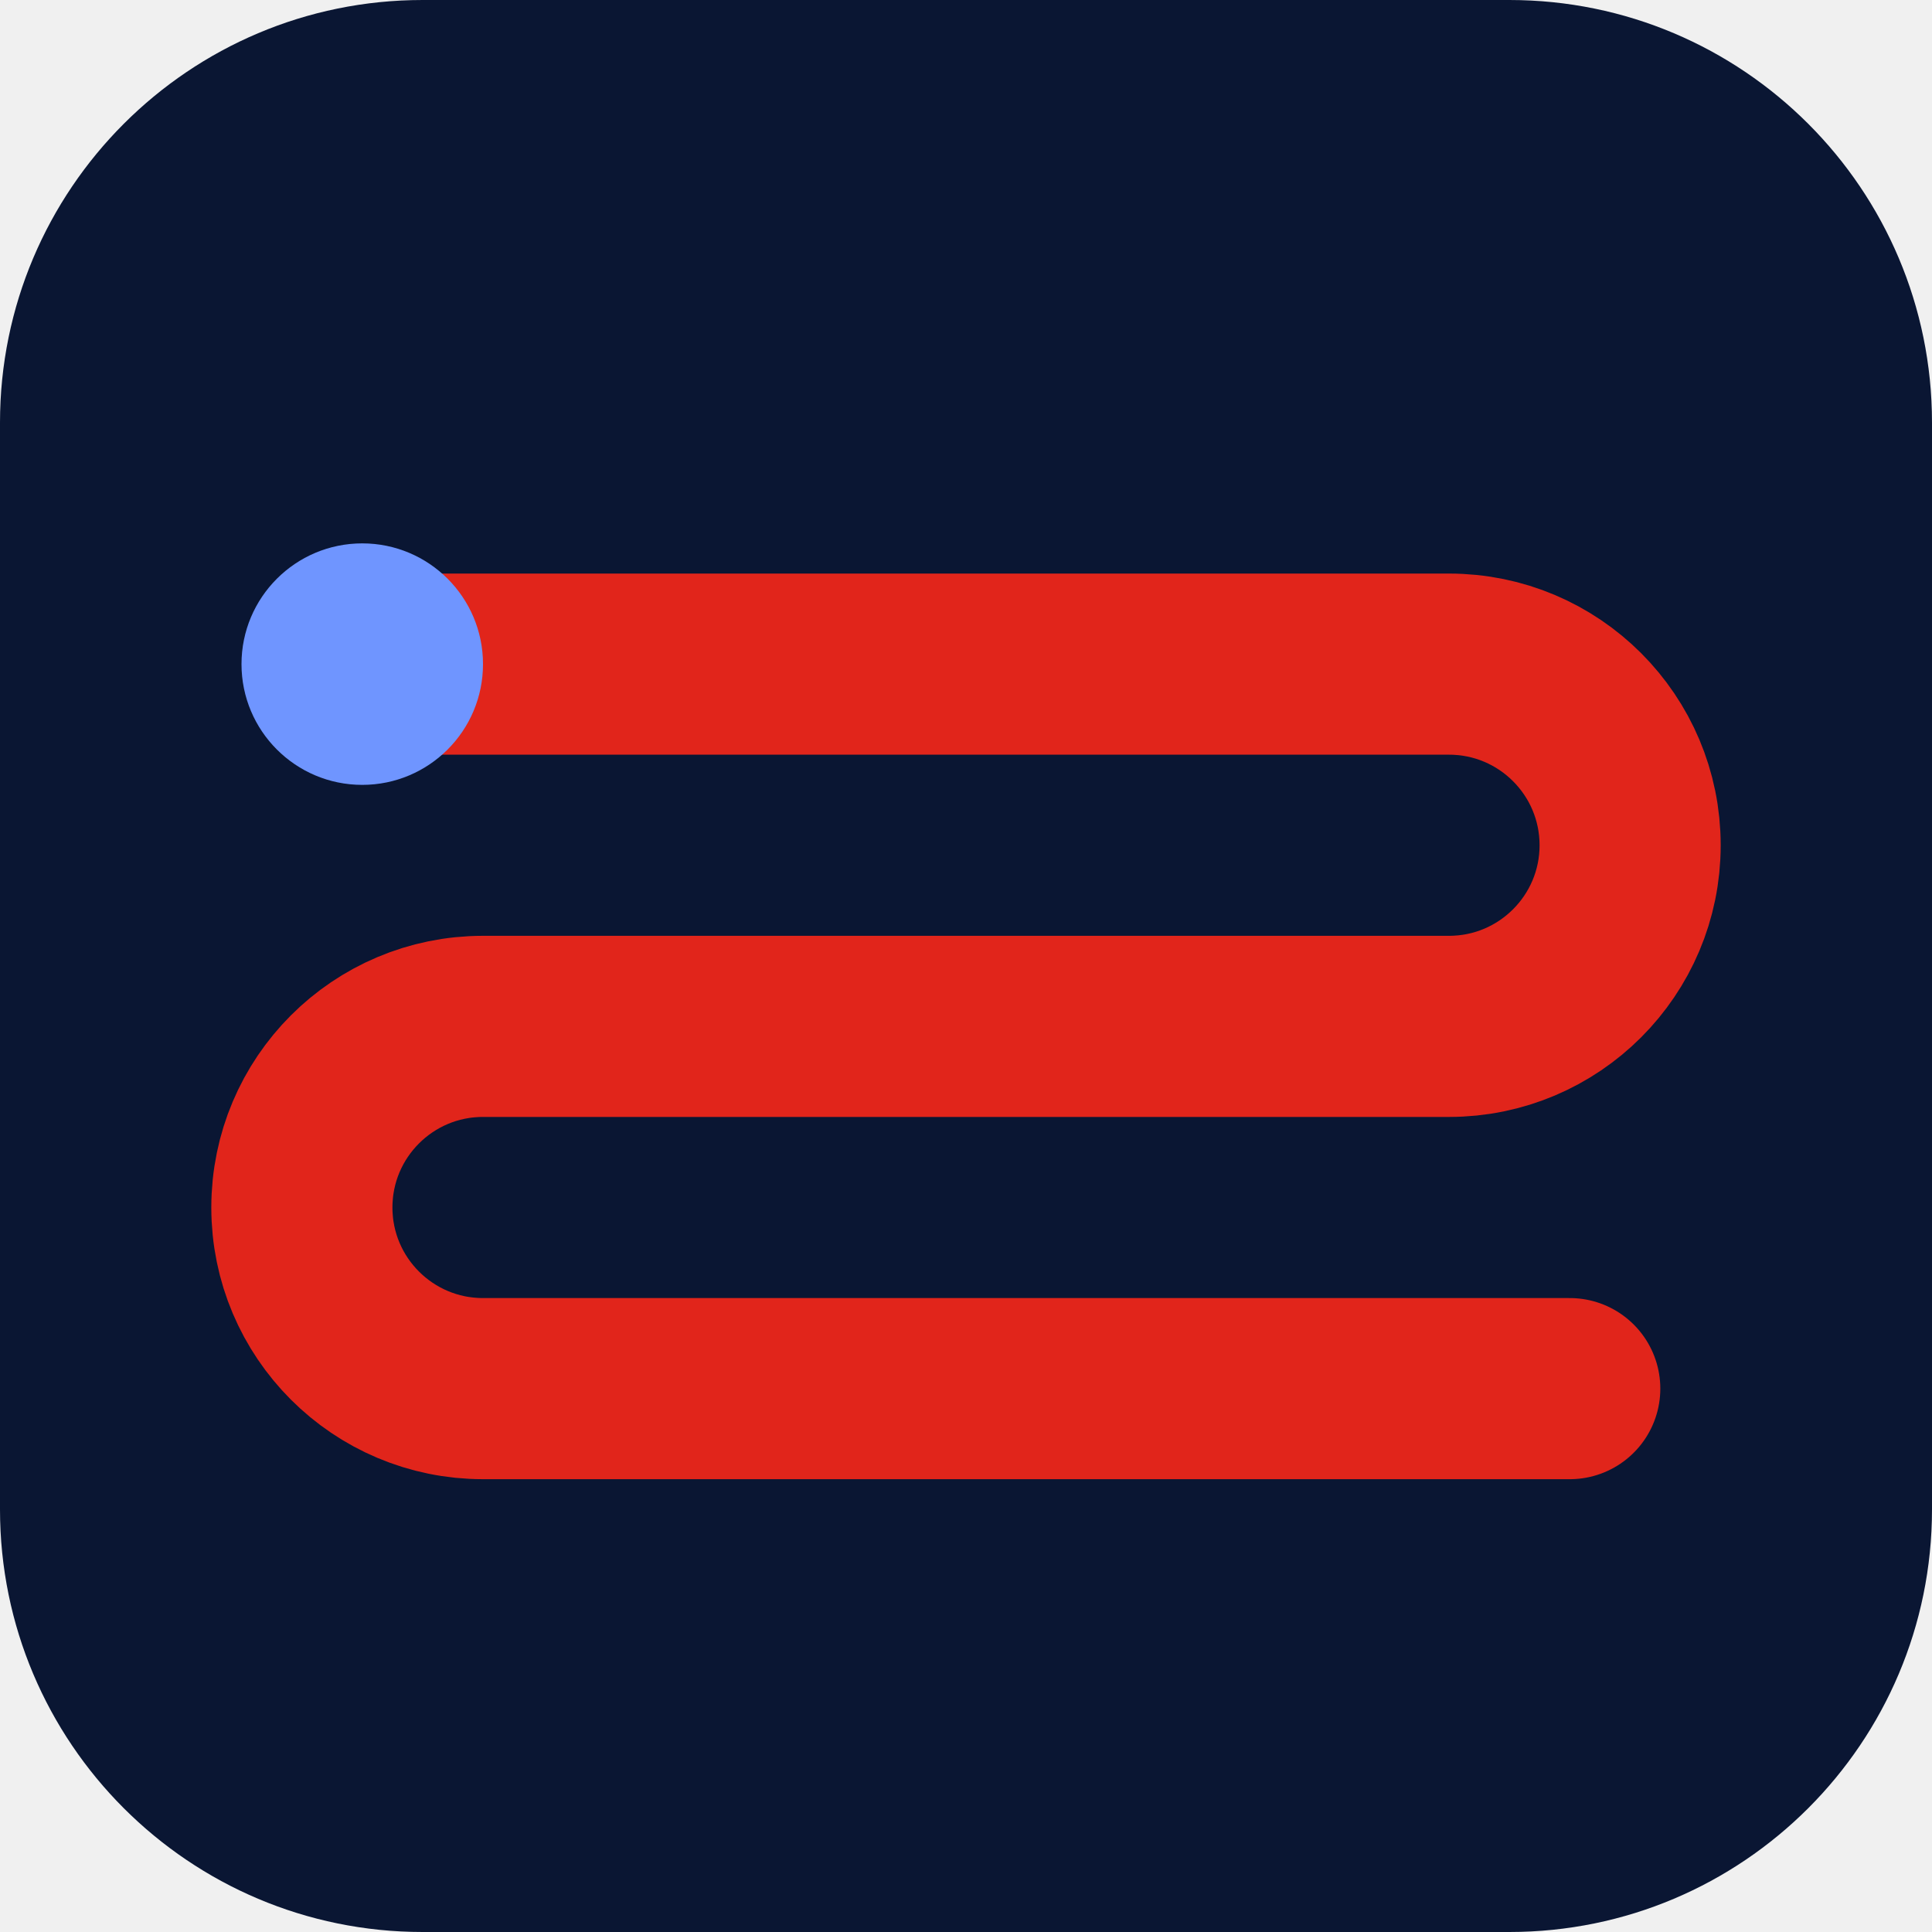
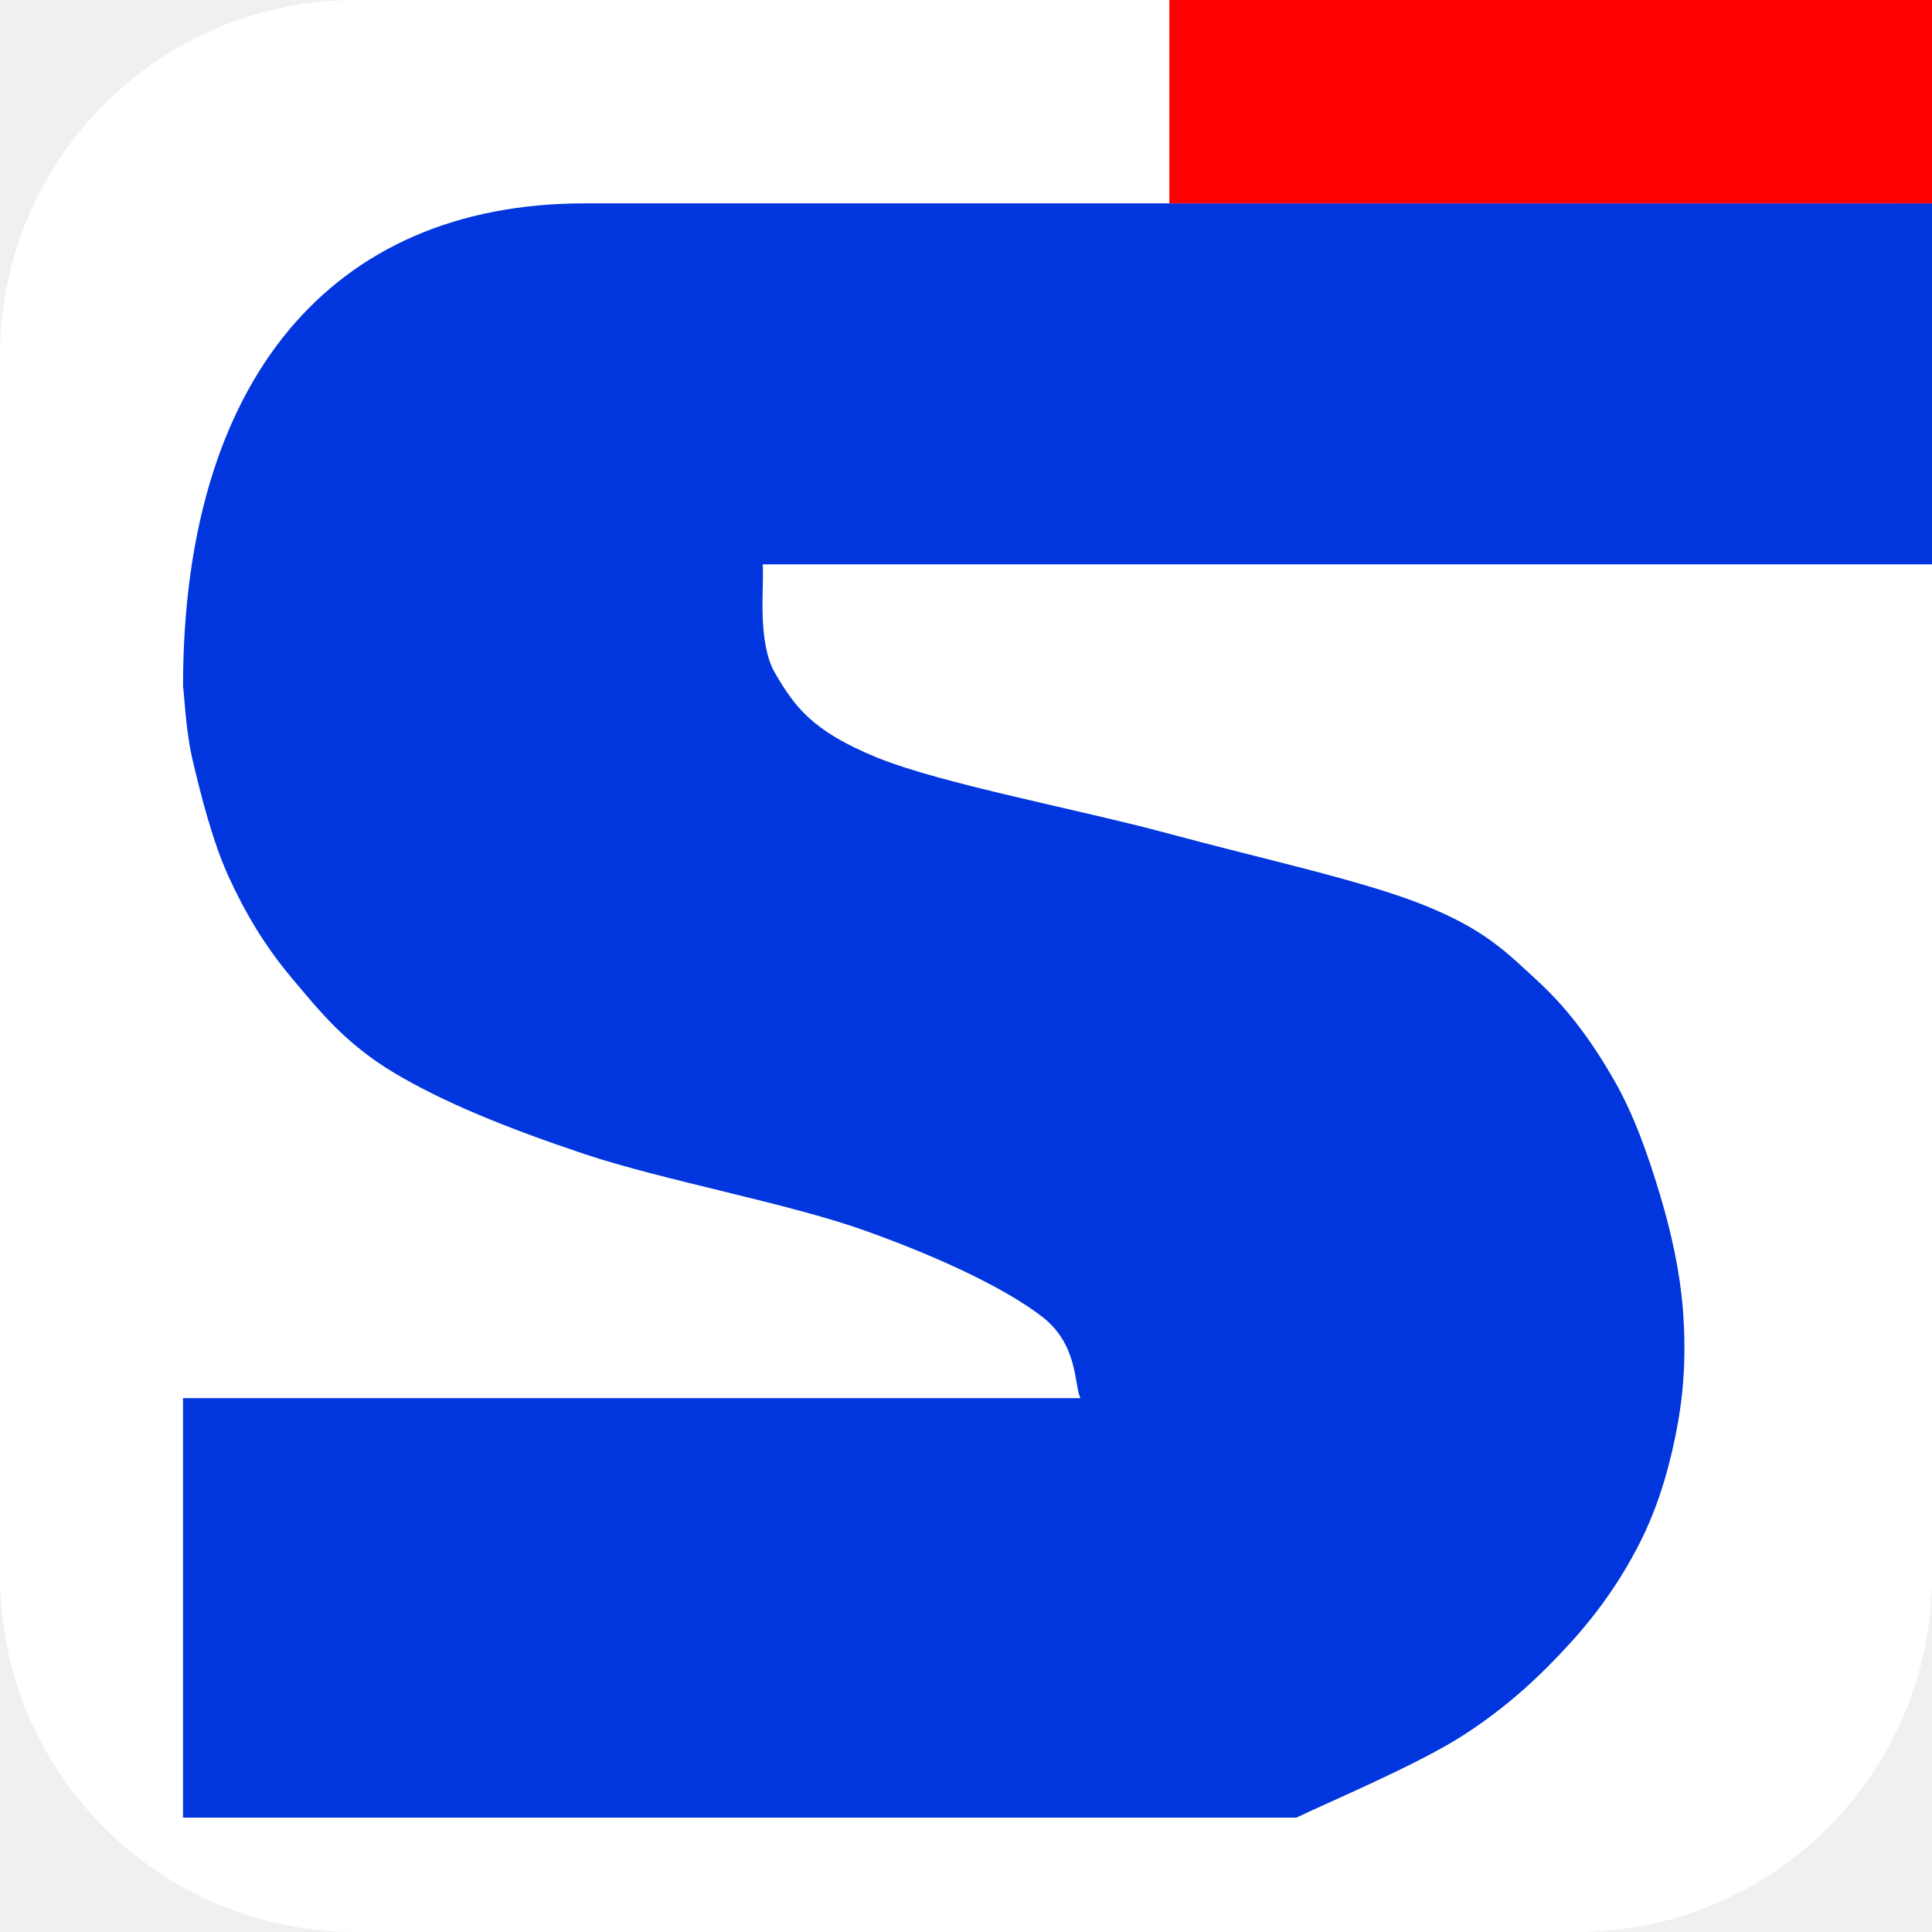
- <svg xmlns="http://www.w3.org/2000/svg" viewBox="0 0 64 64">
-   <rect width="64" height="64" rx="14" fill="#0a1633" />
-   <path d="M12 22h36a6 6 0 0 1 0 12H16a6 6 0 0 0 0 12h36" fill="none" stroke="#e1251b" stroke-width="6" stroke-linecap="round" />
-   <circle cx="12" cy="22" r="4" fill="#6f95ff" />
+ <svg xmlns="http://www.w3.org/2000/svg" viewBox="-6 -6 76 76">
+   <rect x="-6" y="-6" width="76" height="76" rx="14" fill="#fff" />
+   <clipPath id="c">
+     <rect x="-6" y="-6" width="76" height="76" />
+   </clipPath>
+   <g clip-path="url(#c)">
+     <path fill="#0136de" d="M1.2,21 C1.2,9 7,2 17,2 H163.2 V16.2 H24 C24.08,16.92 23.75,19.23 24.50,20.50 C25.25,21.77 25.92,22.75 28.50,23.80 C31.08,24.85 36.42,25.83 40.00,26.80 C43.58,27.77 47.58,28.63 50.00,29.60 C52.42,30.57 53.25,31.45 54.50,32.60 C55.75,33.75 56.70,35.10 57.50,36.50 C58.30,37.90 58.85,39.50 59.30,41.00 C59.75,42.50 60.08,44.00 60.20,45.50 C60.32,47.00 60.27,48.50 60.00,50.00 C59.73,51.50 59.30,53.07 58.60,54.50 C57.90,55.93 56.98,57.30 55.80,58.60 C54.62,59.90 53.30,61.15 51.50,62.30 C49.70,63.45 46.08,64.97 45.00,65.50 H1.2 V49 H36.5 C36.25,48.47 36.42,46.90 35.00,45.80 C33.58,44.70 31.00,43.47 28.00,42.40 C25.00,41.33 20.08,40.43 17.00,39.40 C13.92,38.37 11.42,37.35 9.50,36.20 C7.58,35.05 6.58,33.78 5.50,32.50 C4.42,31.22 3.65,29.92 3.00,28.50 C2.35,27.08 1.90,25.25 1.60,24.00 C1.30,22.75 1.27,21.50 1.20,21.00 Z" />
+   </g>
+   <rect x="40" y="-6" width="30" height="8" fill="#fe0000" />
+   <path d="M40 2 h30" stroke="none" />
</svg>
